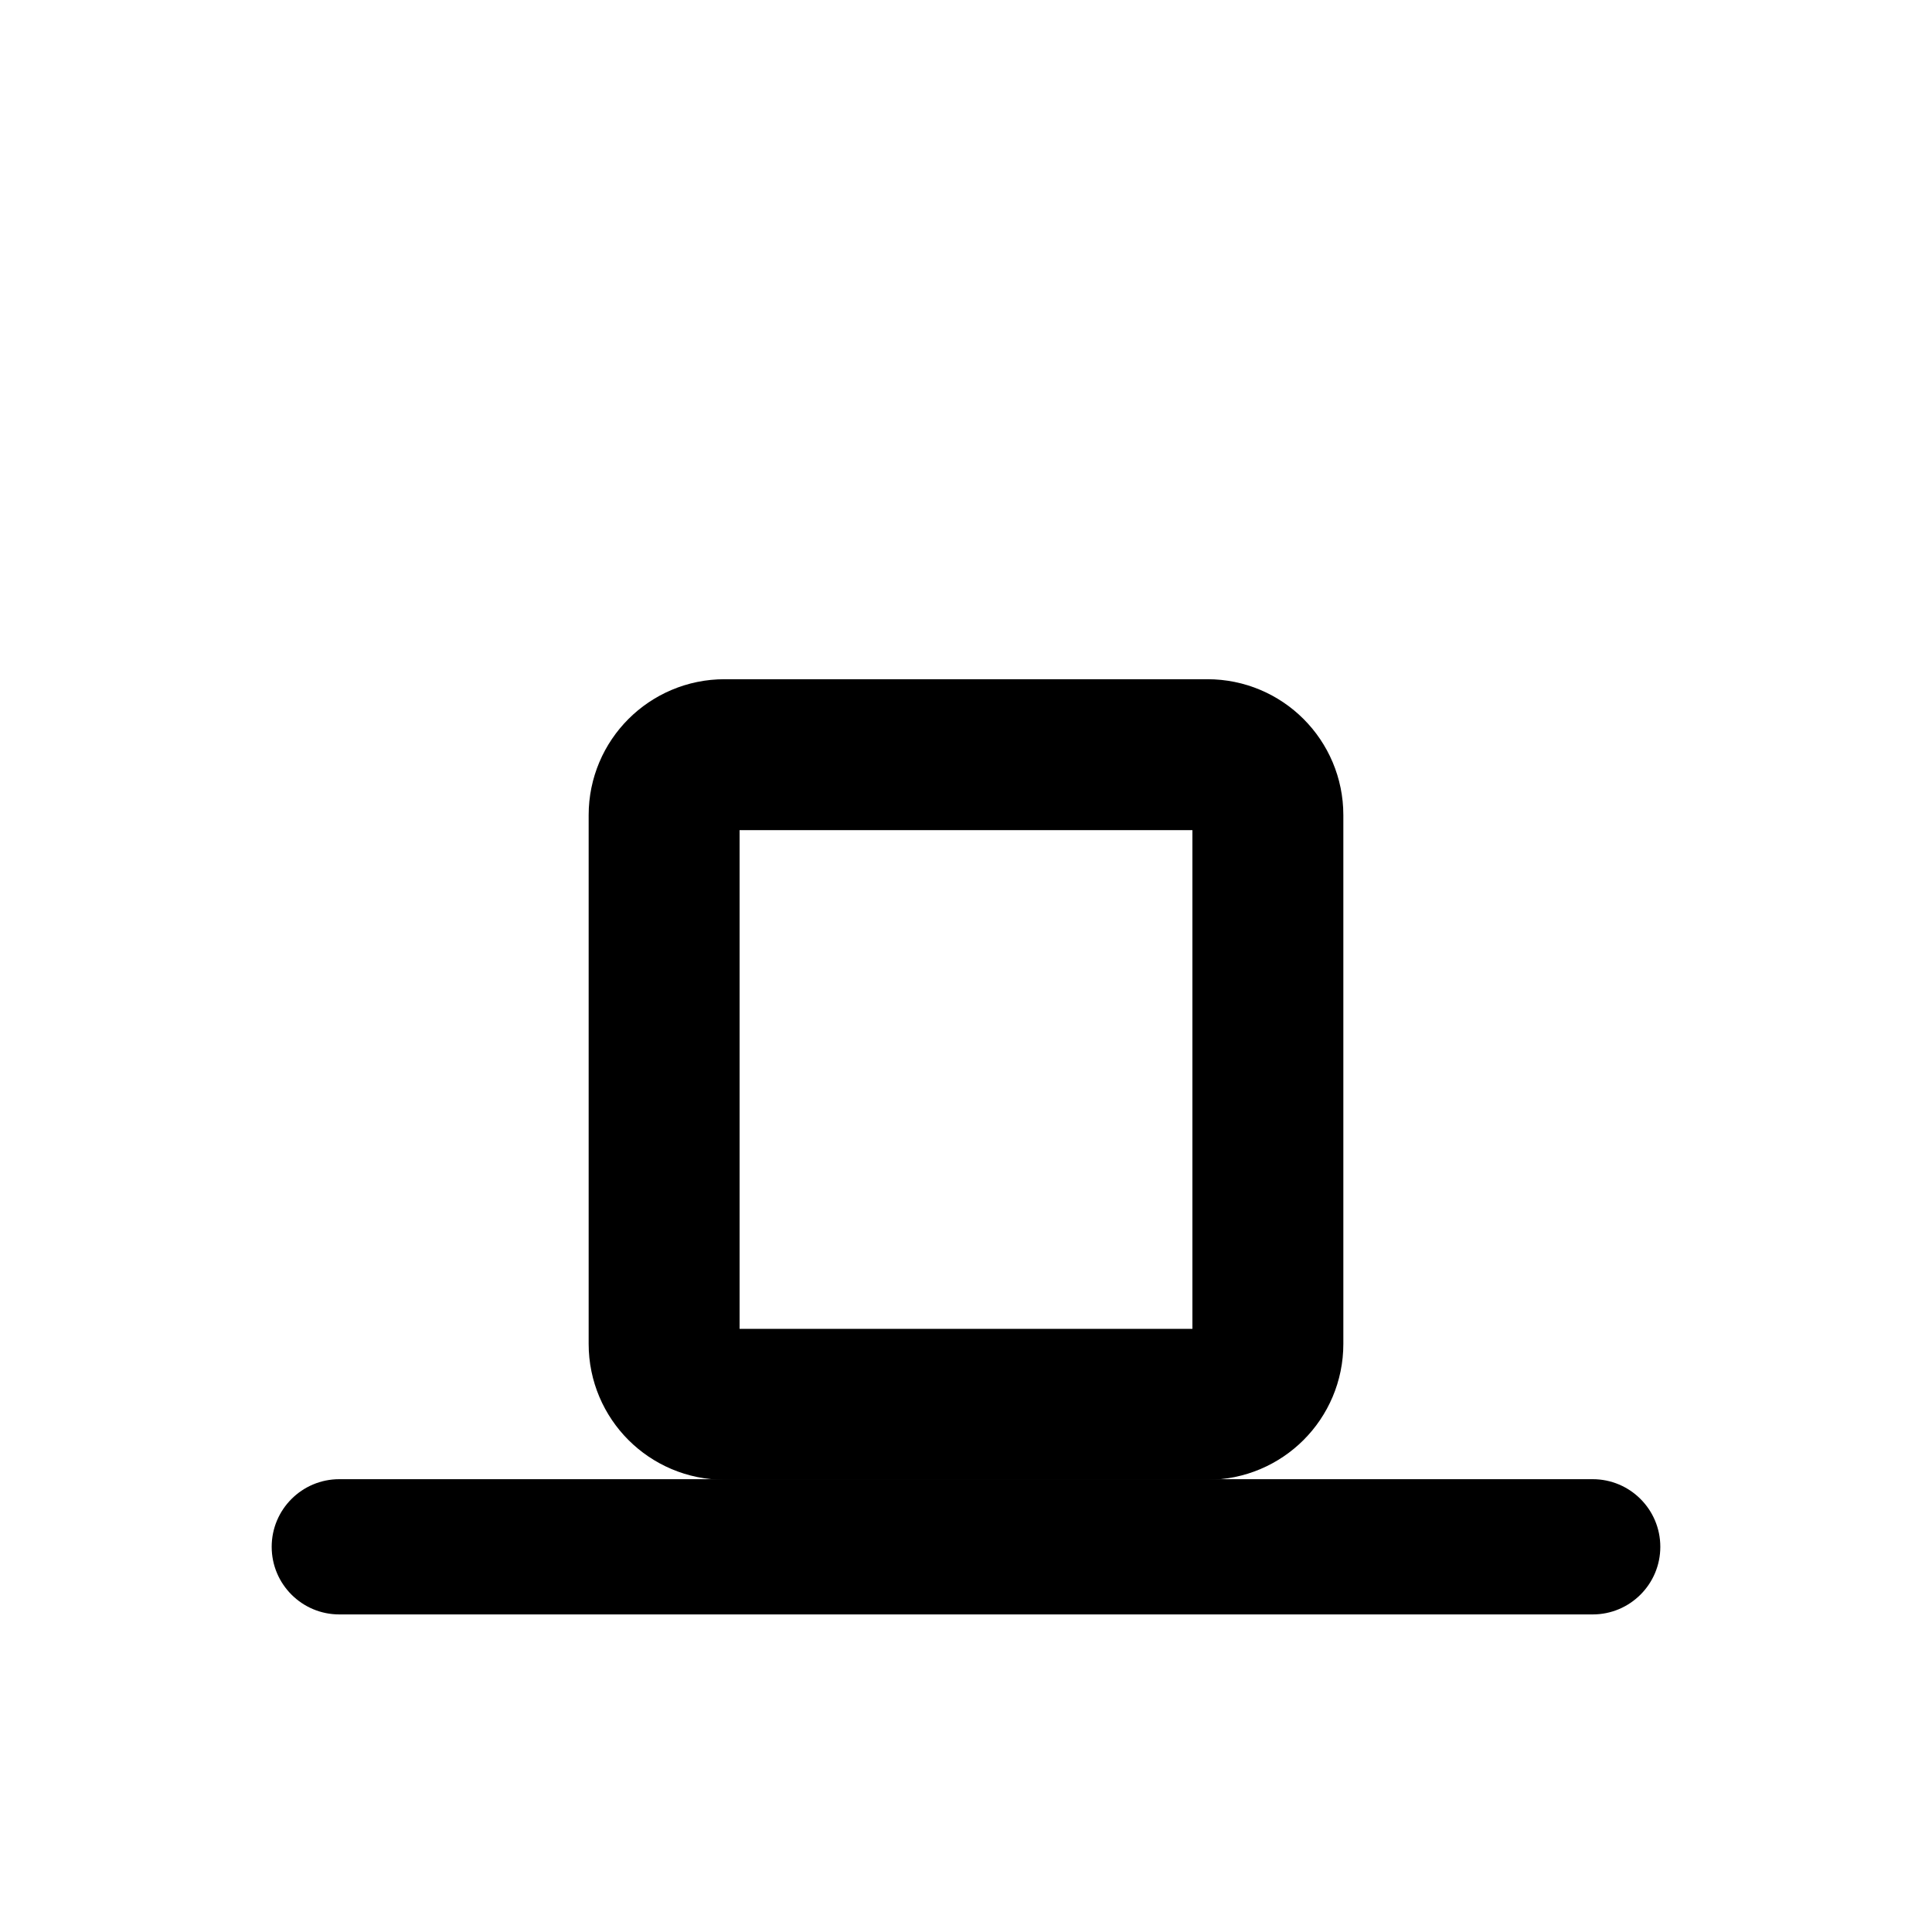
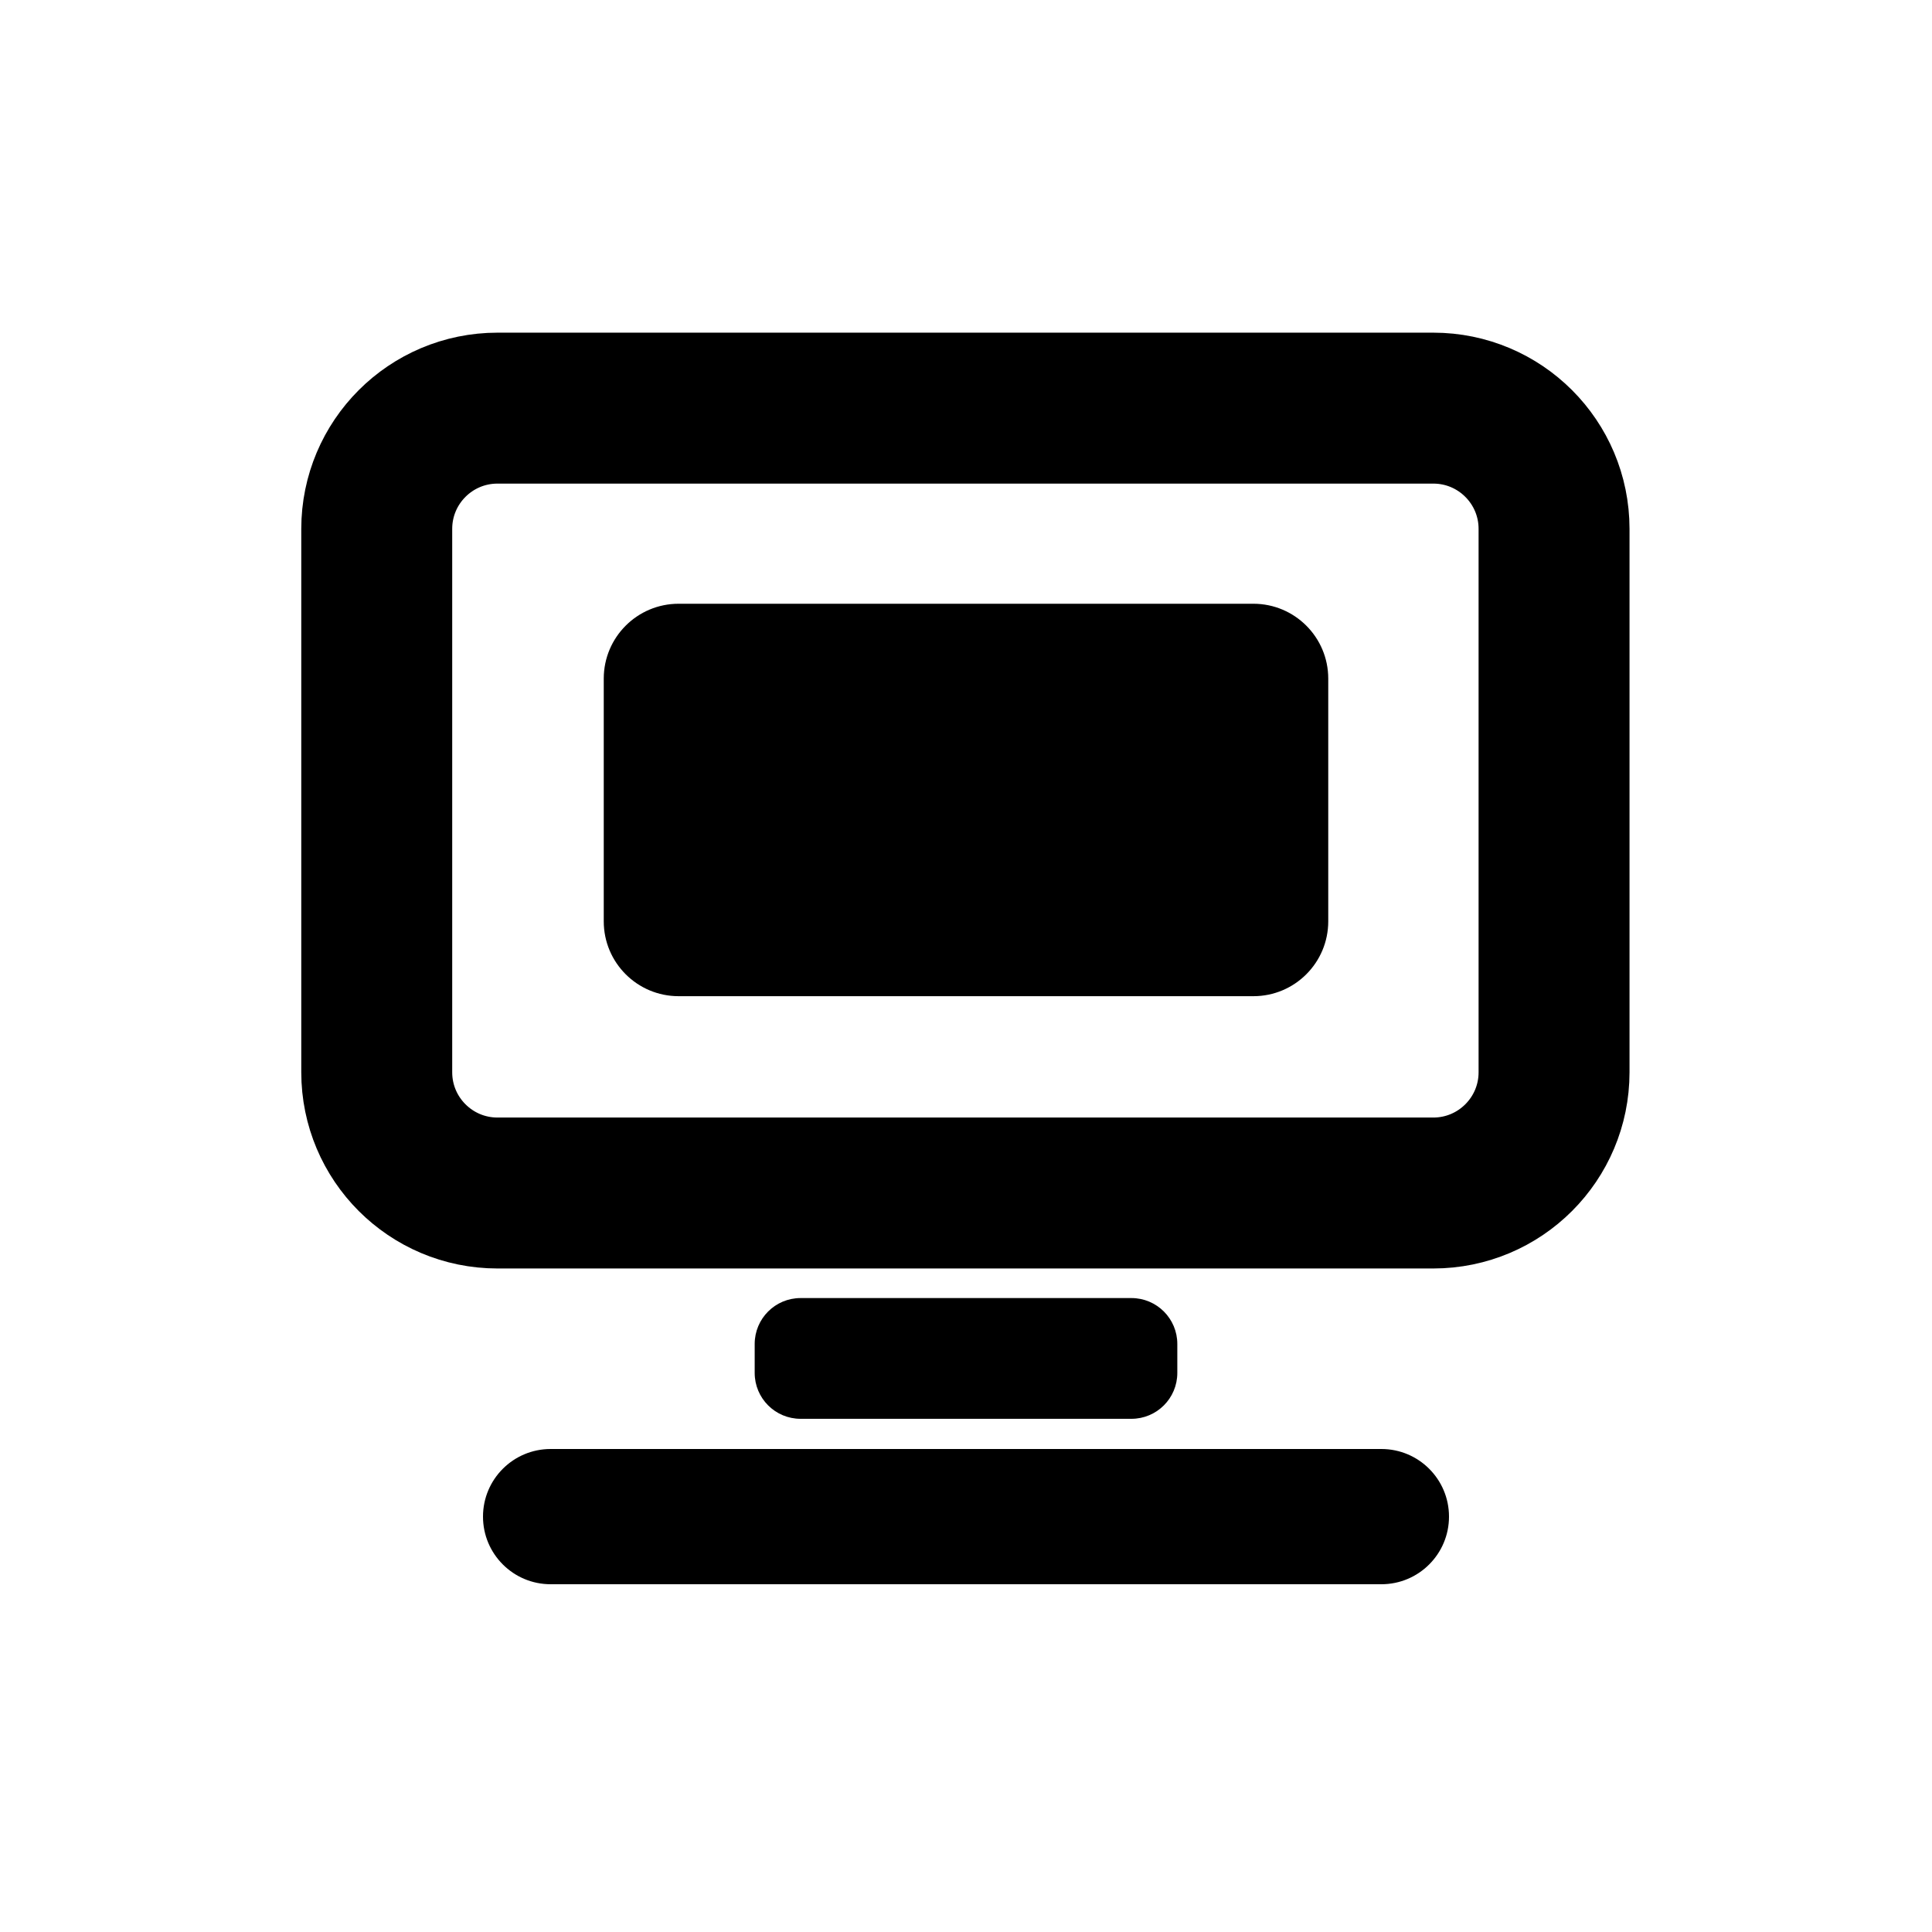
<svg xmlns="http://www.w3.org/2000/svg" width="16" height="16" viewBox="0 0 16 16">
-   <rect class="ColorScheme-Text" style="fill:currentColor" x="2.25" y="12.25" width="11.50" height="1.12" rx="0.56" />
-   <rect class="ColorScheme-Text" style="fill:none;stroke:currentColor;stroke-width:1.25" x="5.50" y="6.25" width="5.00" height="5.38" rx="0.50" />
+   <rect class="ColorScheme-Text" style="fill:none;stroke:currentColor;stroke-width:1.25" x="3.12" y="3.38" width="9.75" height="6.50" rx="1.00" />
+   <rect class="ColorScheme-Text" style="fill:currentColor" x="6.25" y="10.75" width="3.50" height="1.00" rx="0.38" />
+   <rect class="ColorScheme-Text" style="fill:currentColor" x="4.00" y="12.00" width="8.00" height="1.12" rx="0.56" />
+   <rect class="ColorScheme-Text" style="fill:currentColor" x="5.00" y="5.00" width="6.00" height="3.25" rx="0.62" />
</svg>
